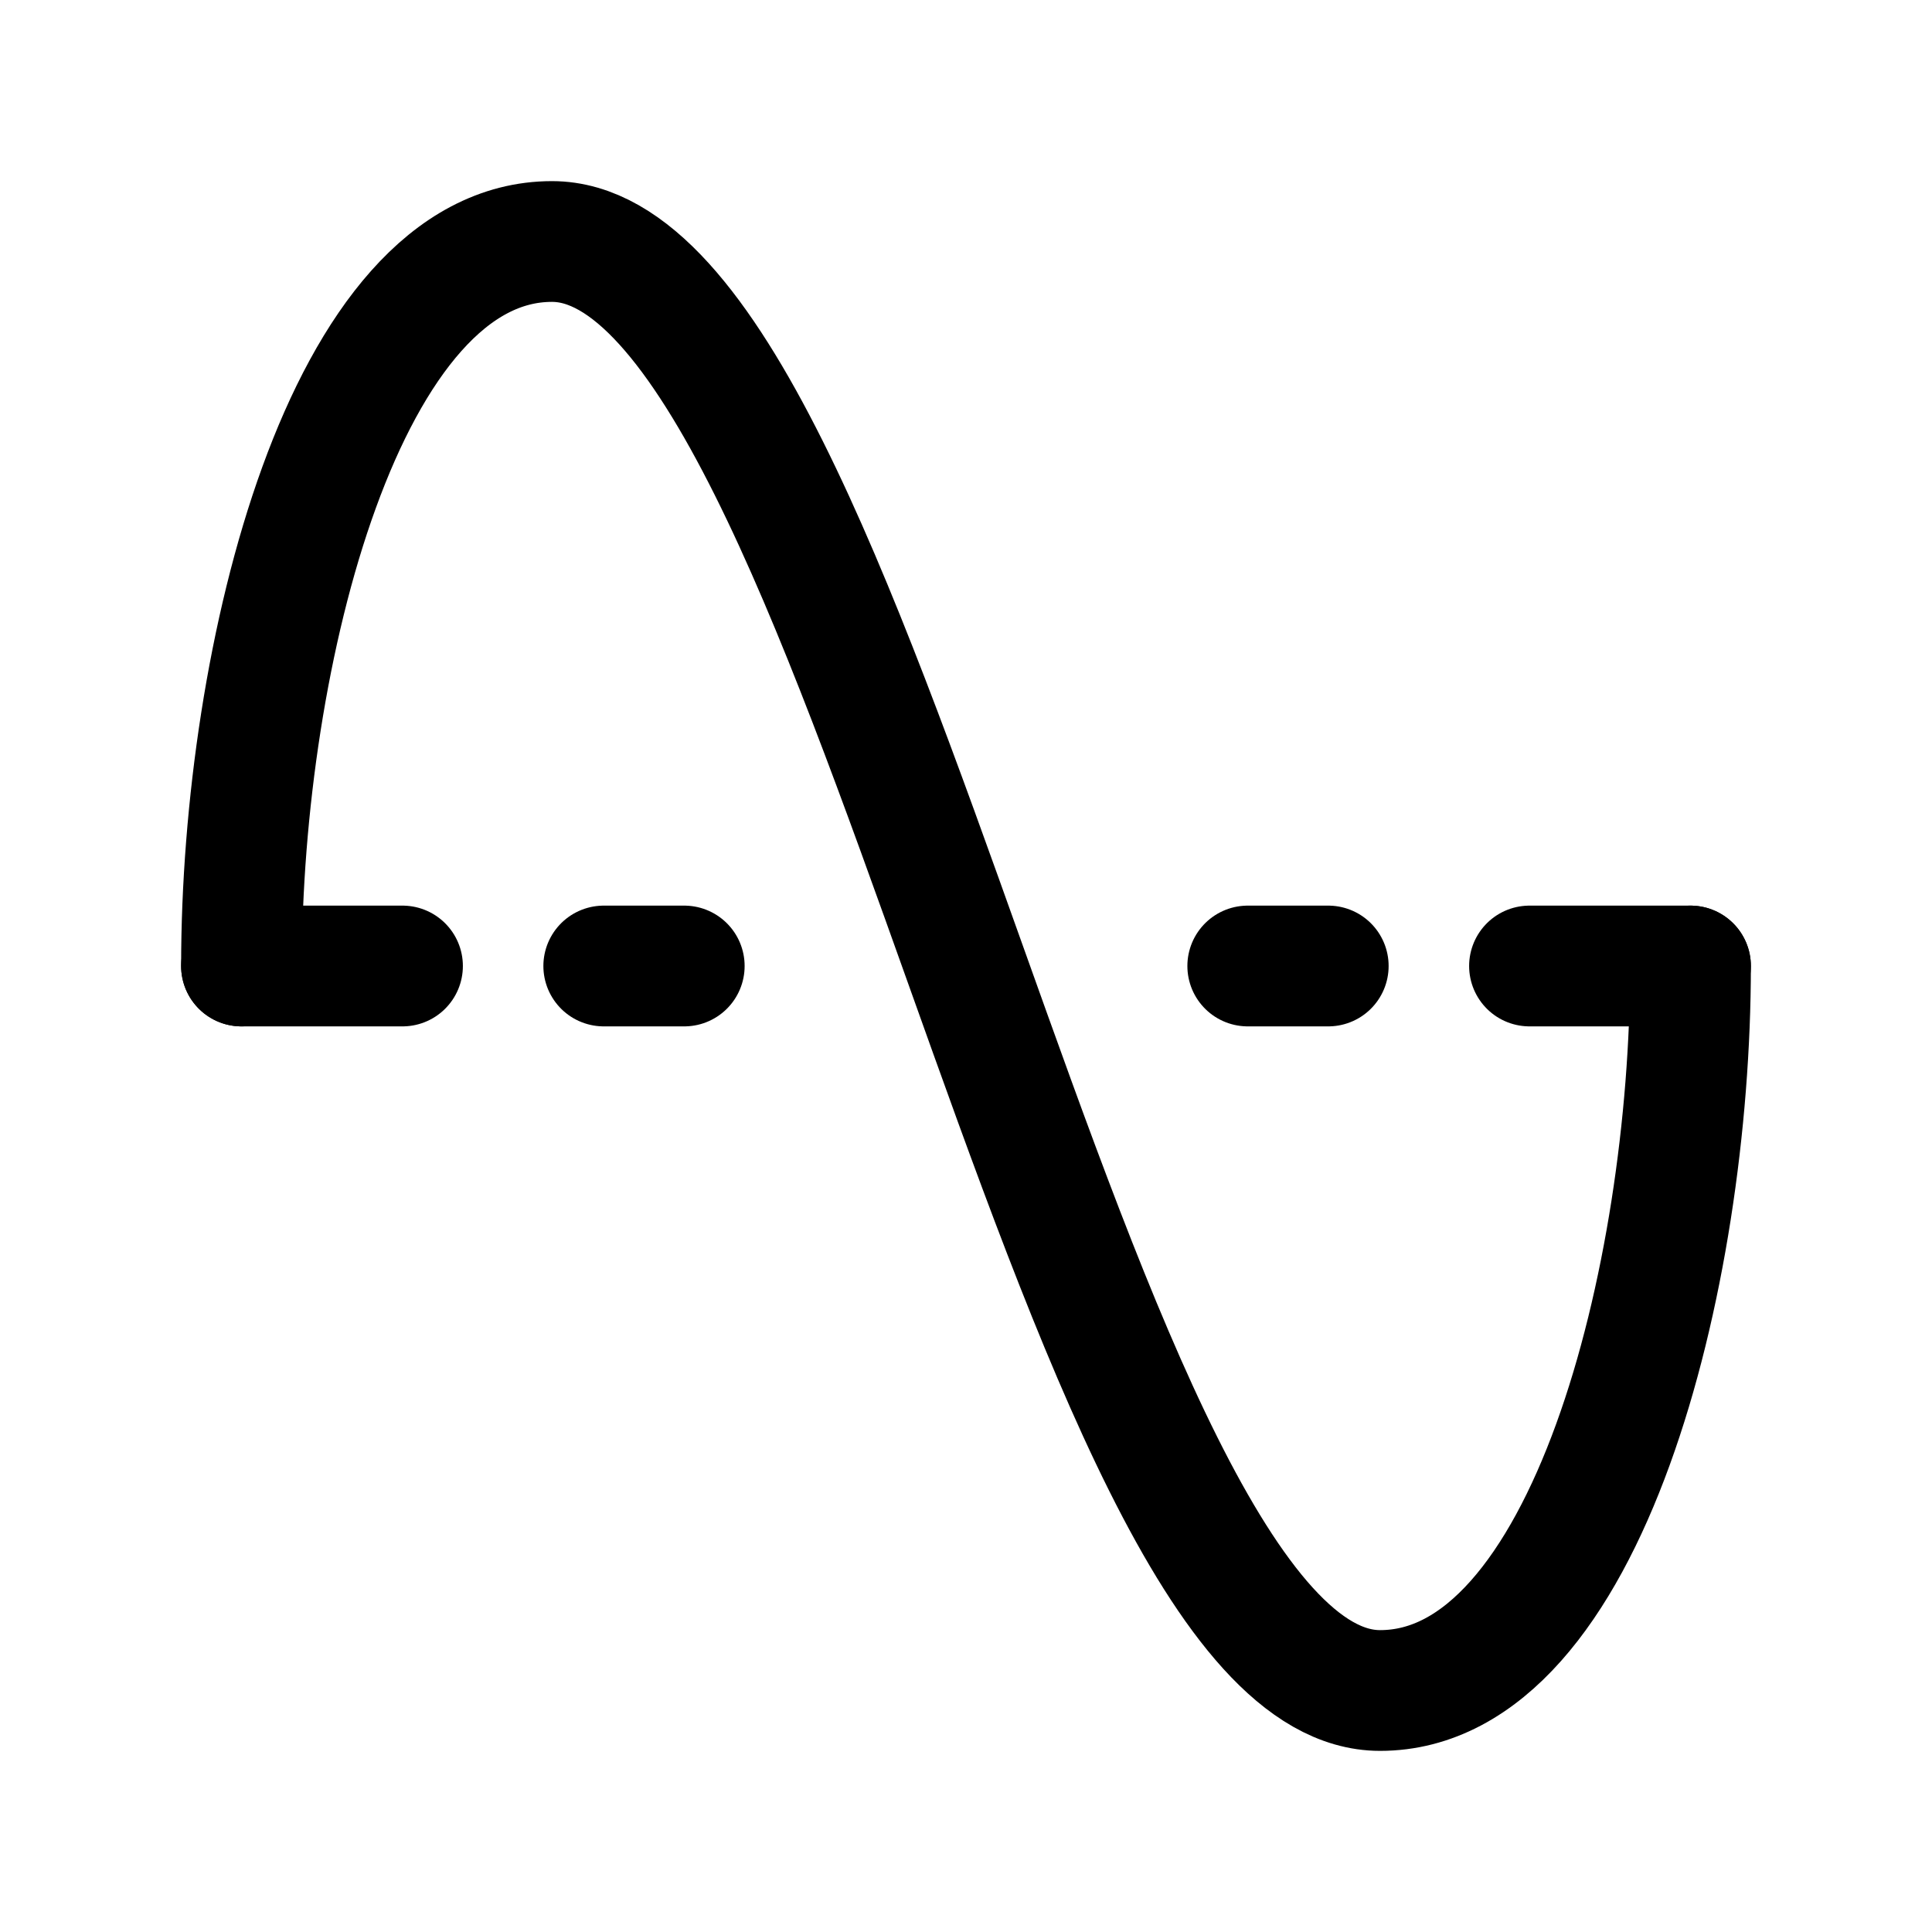
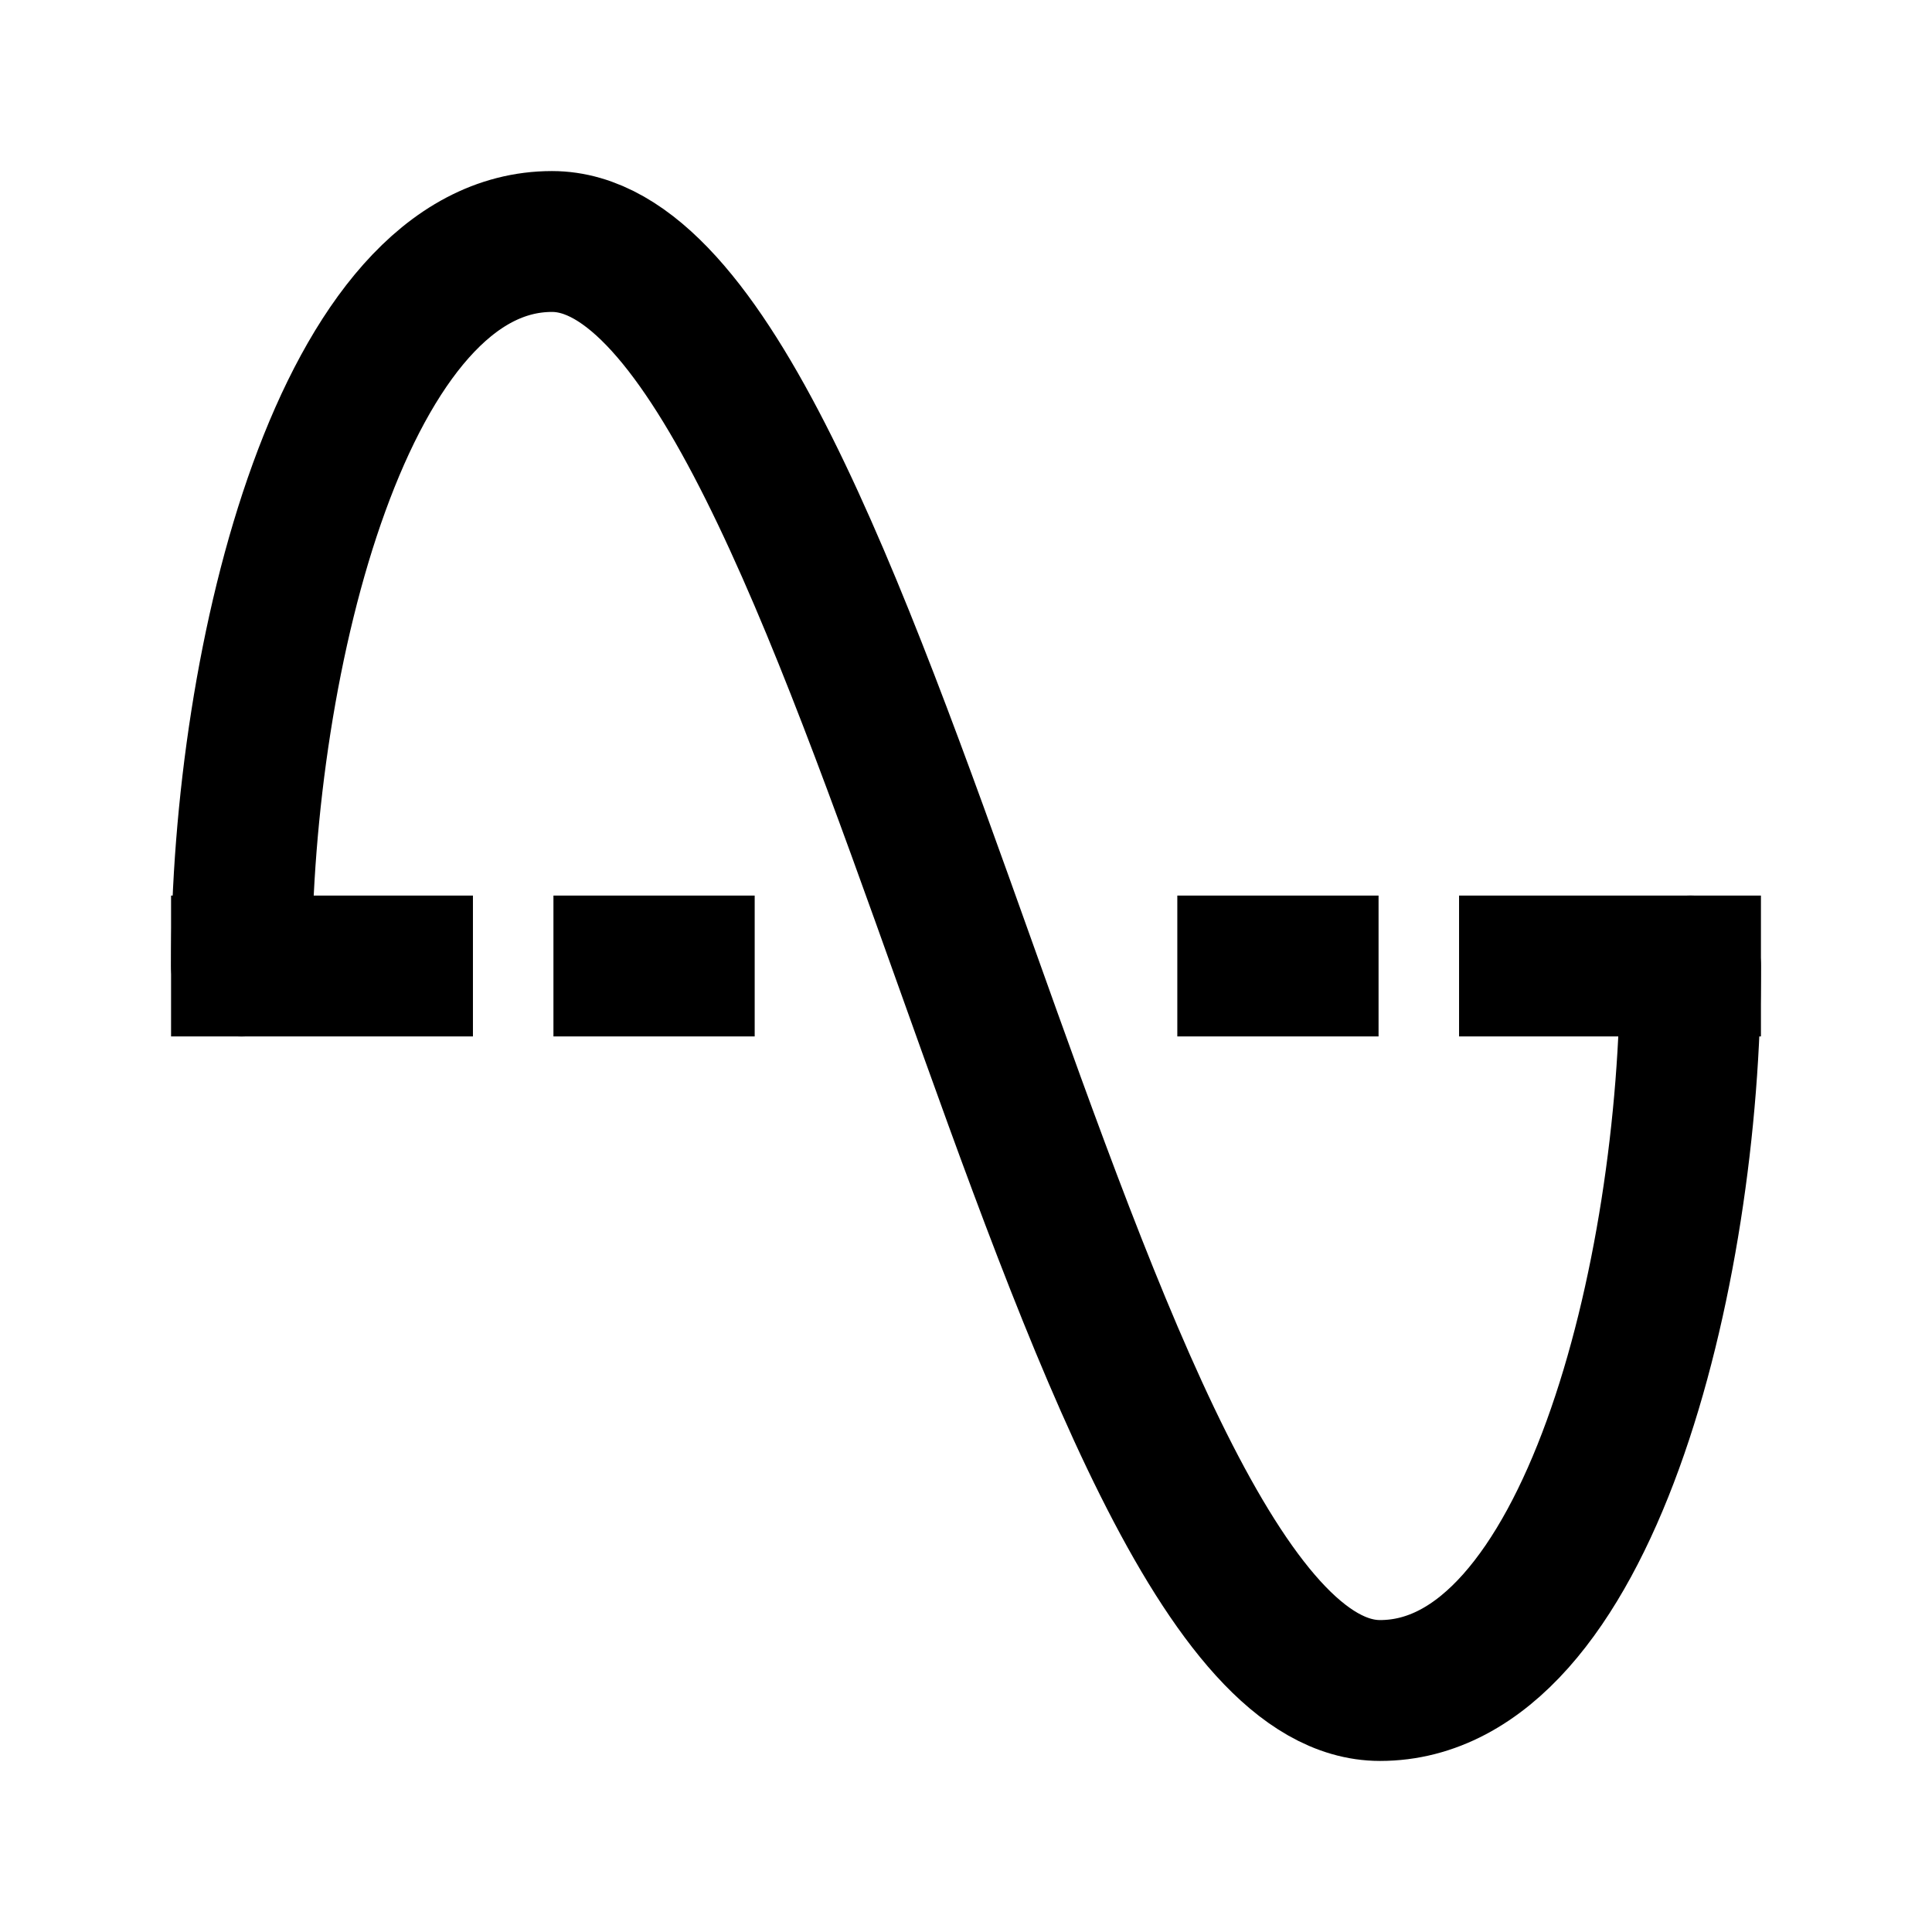
- <svg xmlns="http://www.w3.org/2000/svg" width="24px" height="24px" viewBox="0 0 24 24" fill="none" color="#000000">
-   <path d="M3 12C3 8.143 4.286 3 6.857 3C10.714 3 13.286 21 17.143 21C19.714 21 21 15.857 21 12" stroke="#000000" stroke-width="1.5" stroke-linecap="round" stroke-linejoin="round" />
-   <path d="M3 12H5" stroke="#000000" stroke-width="1.5" stroke-linecap="round" stroke-linejoin="round" />
-   <path d="M19 12H21" stroke="#000000" stroke-width="1.5" stroke-linecap="round" stroke-linejoin="round" />
-   <path d="M15.5 12H16.5" stroke="#000000" stroke-width="1.5" stroke-linecap="round" stroke-linejoin="round" />
-   <path d="M7.5 12H8.5" stroke="#000000" stroke-width="1.5" stroke-linecap="round" stroke-linejoin="round" />
+ <svg xmlns="http://www.w3.org/2000/svg" width="24px" height="24px" viewBox="0 0 24 24" fill="none">
+   <path d="M3 12C3 8.143 4.286 3 6.857 3C10.714 3 13.286 21 17.143 21C19.714 21 21 15.857 21 12" stroke="currentColor" stroke-width="1.75" stroke-linecap="round" stroke-linejoin="round" />
+   <path d="M3 12H5" stroke="currentColor" stroke-width="1.75" stroke-linecap="square" stroke-linejoin="round" />
+   <path d="M19 12H21" stroke="currentColor" stroke-width="1.75" stroke-linecap="square" stroke-linejoin="round" />
+   <path d="M15.5 12H16.25" stroke="currentColor" stroke-width="1.75" stroke-linecap="square" stroke-linejoin="round" />
+   <path d="M7.75 12H8.5" stroke="currentColor" stroke-width="1.75" stroke-linecap="square" stroke-linejoin="round" />
</svg>
